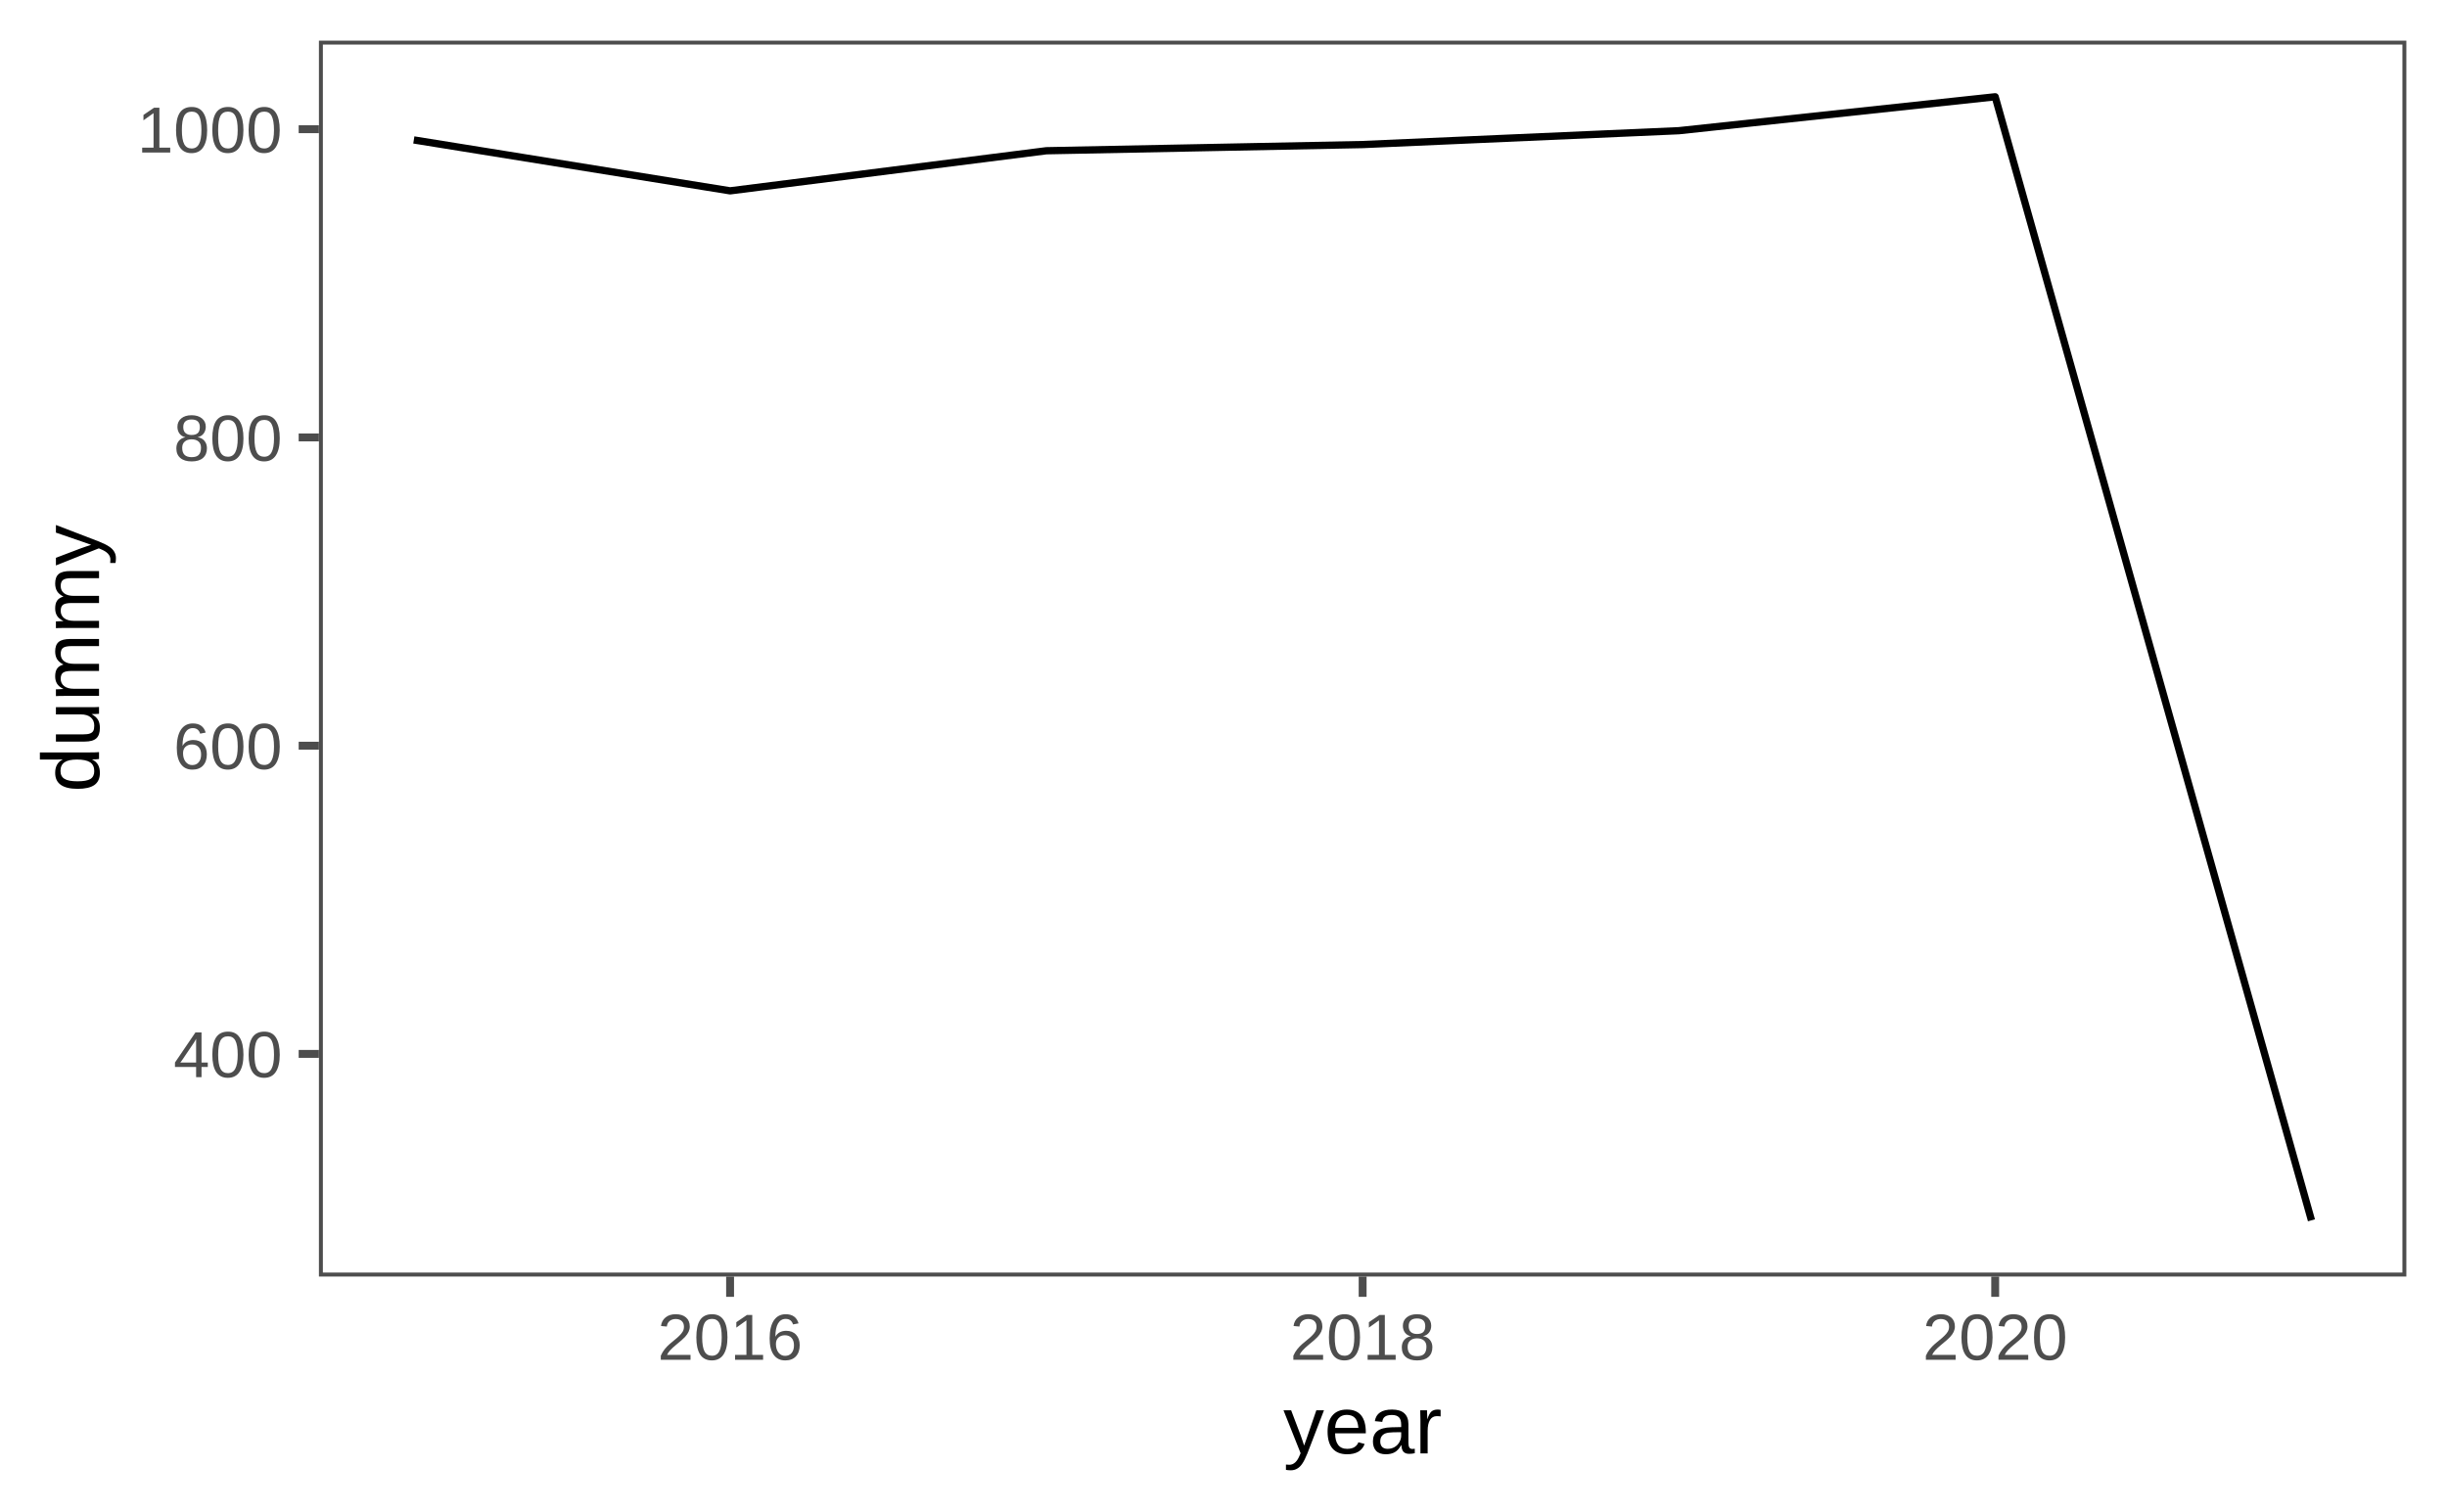
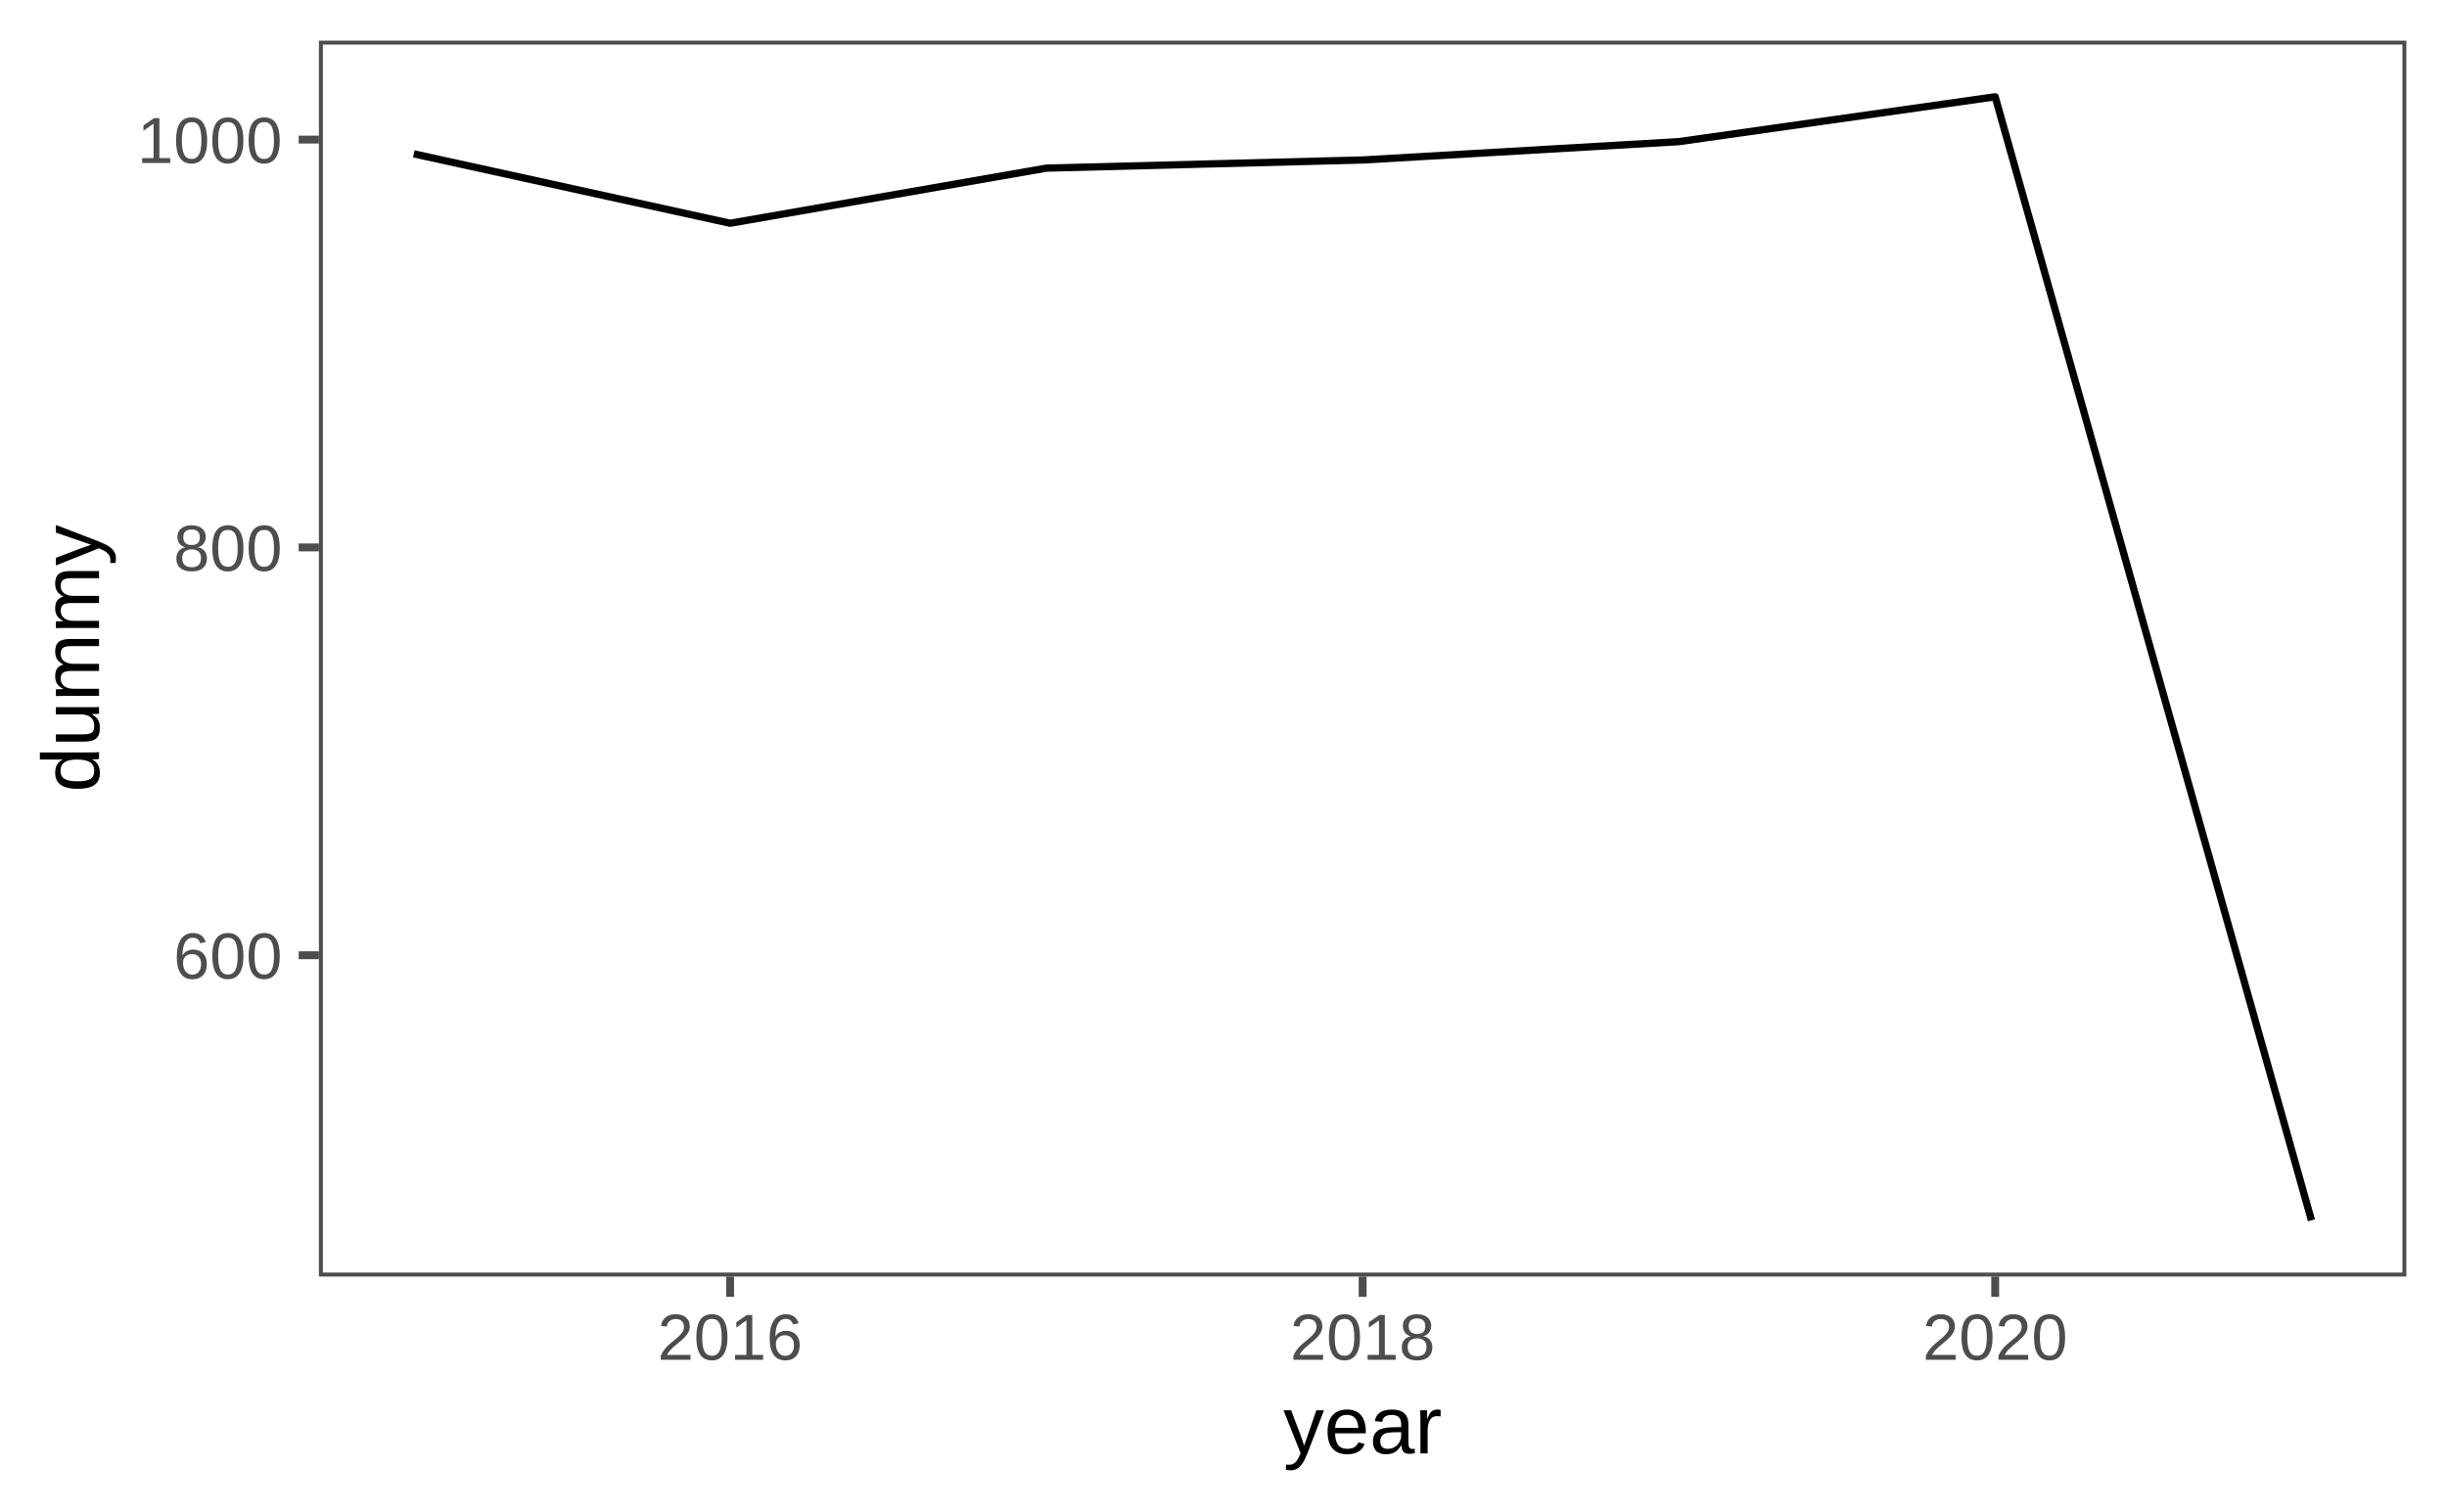
<svg xmlns="http://www.w3.org/2000/svg" class="svglite" width="360.00pt" height="222.48pt" viewBox="0 0 360.00 222.48">
  <defs>
    <style type="text/css">
    .svglite line, .svglite polyline, .svglite polygon, .svglite path, .svglite rect, .svglite circle {
      fill: none;
      stroke: #000000;
      stroke-linecap: round;
      stroke-linejoin: round;
      stroke-miterlimit: 10.00;
    }
  </style>
  </defs>
  <rect width="100%" height="100%" style="stroke: none; fill: #FFFFFF;" />
  <defs>
    <clipPath id="cpMC4wMHwzNjAuMDB8MC4wMHwyMjIuNDg=">
      <rect x="0.00" y="0.00" width="360.00" height="222.48" />
    </clipPath>
  </defs>
  <g clip-path="url(#cpMC4wMHwzNjAuMDB8MC4wMHwyMjIuNDg=)">
    <rect x="0.00" y="0.00" width="360.00" height="222.48" style="stroke-width: 1.16; stroke: #FFFFFF; fill: #FFFFFF;" />
  </g>
  <defs>
    <clipPath id="cpNDYuOTJ8MzU0LjAyfDUuOTh8MTg3Ljgz">
      <rect x="46.92" y="5.98" width="307.10" height="181.85" />
    </clipPath>
  </defs>
  <g clip-path="url(#cpNDYuOTJ8MzU0LjAyfDUuOTh8MTg3Ljgz)">
    <rect x="46.92" y="5.98" width="307.10" height="181.85" style="stroke-width: 1.16; stroke: none; fill: #FFFFFF;" />
-     <polyline points="60.88,20.59 107.41,28.08 153.94,22.18 200.47,21.27 247.00,19.23 293.53,14.24 340.06,179.56 " style="stroke-width: 1.07; stroke-linecap: butt;" />
+     <polyline points="60.88,22.64 107.41,32.85 153.94,24.74 200.47,23.54 247.00,20.84 293.53,14.24 340.06,179.56 " style="stroke-width: 1.07; stroke-linecap: butt;" />
    <rect x="46.92" y="5.98" width="307.10" height="181.85" style="stroke-width: 1.16; stroke: #4D4D4D;" />
  </g>
  <g clip-path="url(#cpMC4wMHwzNjAuMDB8MC4wMHwyMjIuNDg=)">
-     <text x="41.54" y="158.50" text-anchor="end" style="font-size: 9.60px; fill: #4D4D4D; font-family: Arial;" textLength="16.01px" lengthAdjust="spacingAndGlyphs">400</text>
-     <text x="41.54" y="113.15" text-anchor="end" style="font-size: 9.60px; fill: #4D4D4D; font-family: Arial;" textLength="16.01px" lengthAdjust="spacingAndGlyphs">600</text>
-     <text x="41.54" y="67.80" text-anchor="end" style="font-size: 9.60px; fill: #4D4D4D; font-family: Arial;" textLength="16.01px" lengthAdjust="spacingAndGlyphs">800</text>
-     <text x="41.54" y="22.44" text-anchor="end" style="font-size: 9.60px; fill: #4D4D4D; font-family: Arial;" textLength="21.34px" lengthAdjust="spacingAndGlyphs">1000</text>
-     <polyline points="43.94,155.07 46.92,155.07 " style="stroke-width: 1.16; stroke: #4D4D4D; stroke-linecap: butt;" />
-     <polyline points="43.94,109.72 46.92,109.72 " style="stroke-width: 1.16; stroke: #4D4D4D; stroke-linecap: butt;" />
-     <polyline points="43.94,64.36 46.92,64.36 " style="stroke-width: 1.16; stroke: #4D4D4D; stroke-linecap: butt;" />
-     <polyline points="43.94,19.01 46.92,19.01 " style="stroke-width: 1.16; stroke: #4D4D4D; stroke-linecap: butt;" />
+     <text x="41.54" y="143.99" text-anchor="end" style="font-size: 9.60px; fill: #4D4D4D; font-family: Arial;" textLength="16.01px" lengthAdjust="spacingAndGlyphs">600</text>
+     <text x="41.54" y="83.99" text-anchor="end" style="font-size: 9.60px; fill: #4D4D4D; font-family: Arial;" textLength="16.01px" lengthAdjust="spacingAndGlyphs">800</text>
+     <text x="41.54" y="23.98" text-anchor="end" style="font-size: 9.60px; fill: #4D4D4D; font-family: Arial;" textLength="21.34px" lengthAdjust="spacingAndGlyphs">1000</text>
+     <polyline points="43.94,140.56 46.92,140.56 " style="stroke-width: 1.16; stroke: #4D4D4D; stroke-linecap: butt;" />
+     <polyline points="43.94,80.55 46.92,80.55 " style="stroke-width: 1.16; stroke: #4D4D4D; stroke-linecap: butt;" />
+     <polyline points="43.94,20.54 46.92,20.54 " style="stroke-width: 1.16; stroke: #4D4D4D; stroke-linecap: butt;" />
    <polyline points="107.41,190.82 107.41,187.83 " style="stroke-width: 1.16; stroke: #4D4D4D; stroke-linecap: butt;" />
    <polyline points="200.47,190.82 200.47,187.83 " style="stroke-width: 1.16; stroke: #4D4D4D; stroke-linecap: butt;" />
    <polyline points="293.53,190.82 293.53,187.83 " style="stroke-width: 1.16; stroke: #4D4D4D; stroke-linecap: butt;" />
    <text x="107.41" y="200.08" text-anchor="middle" style="font-size: 9.60px; fill: #4D4D4D; font-family: Arial;" textLength="21.34px" lengthAdjust="spacingAndGlyphs">2016</text>
    <text x="200.47" y="200.08" text-anchor="middle" style="font-size: 9.60px; fill: #4D4D4D; font-family: Arial;" textLength="21.34px" lengthAdjust="spacingAndGlyphs">2018</text>
    <text x="293.53" y="200.08" text-anchor="middle" style="font-size: 9.60px; fill: #4D4D4D; font-family: Arial;" textLength="21.34px" lengthAdjust="spacingAndGlyphs">2020</text>
    <text x="200.47" y="213.86" text-anchor="middle" style="font-size: 12.00px; font-family: Arial;" textLength="23.35px" lengthAdjust="spacingAndGlyphs">year</text>
    <text transform="translate(14.57,96.90) rotate(-90)" text-anchor="middle" style="font-size: 12.00px; font-family: Arial;" textLength="39.36px" lengthAdjust="spacingAndGlyphs">dummy</text>
  </g>
</svg>
